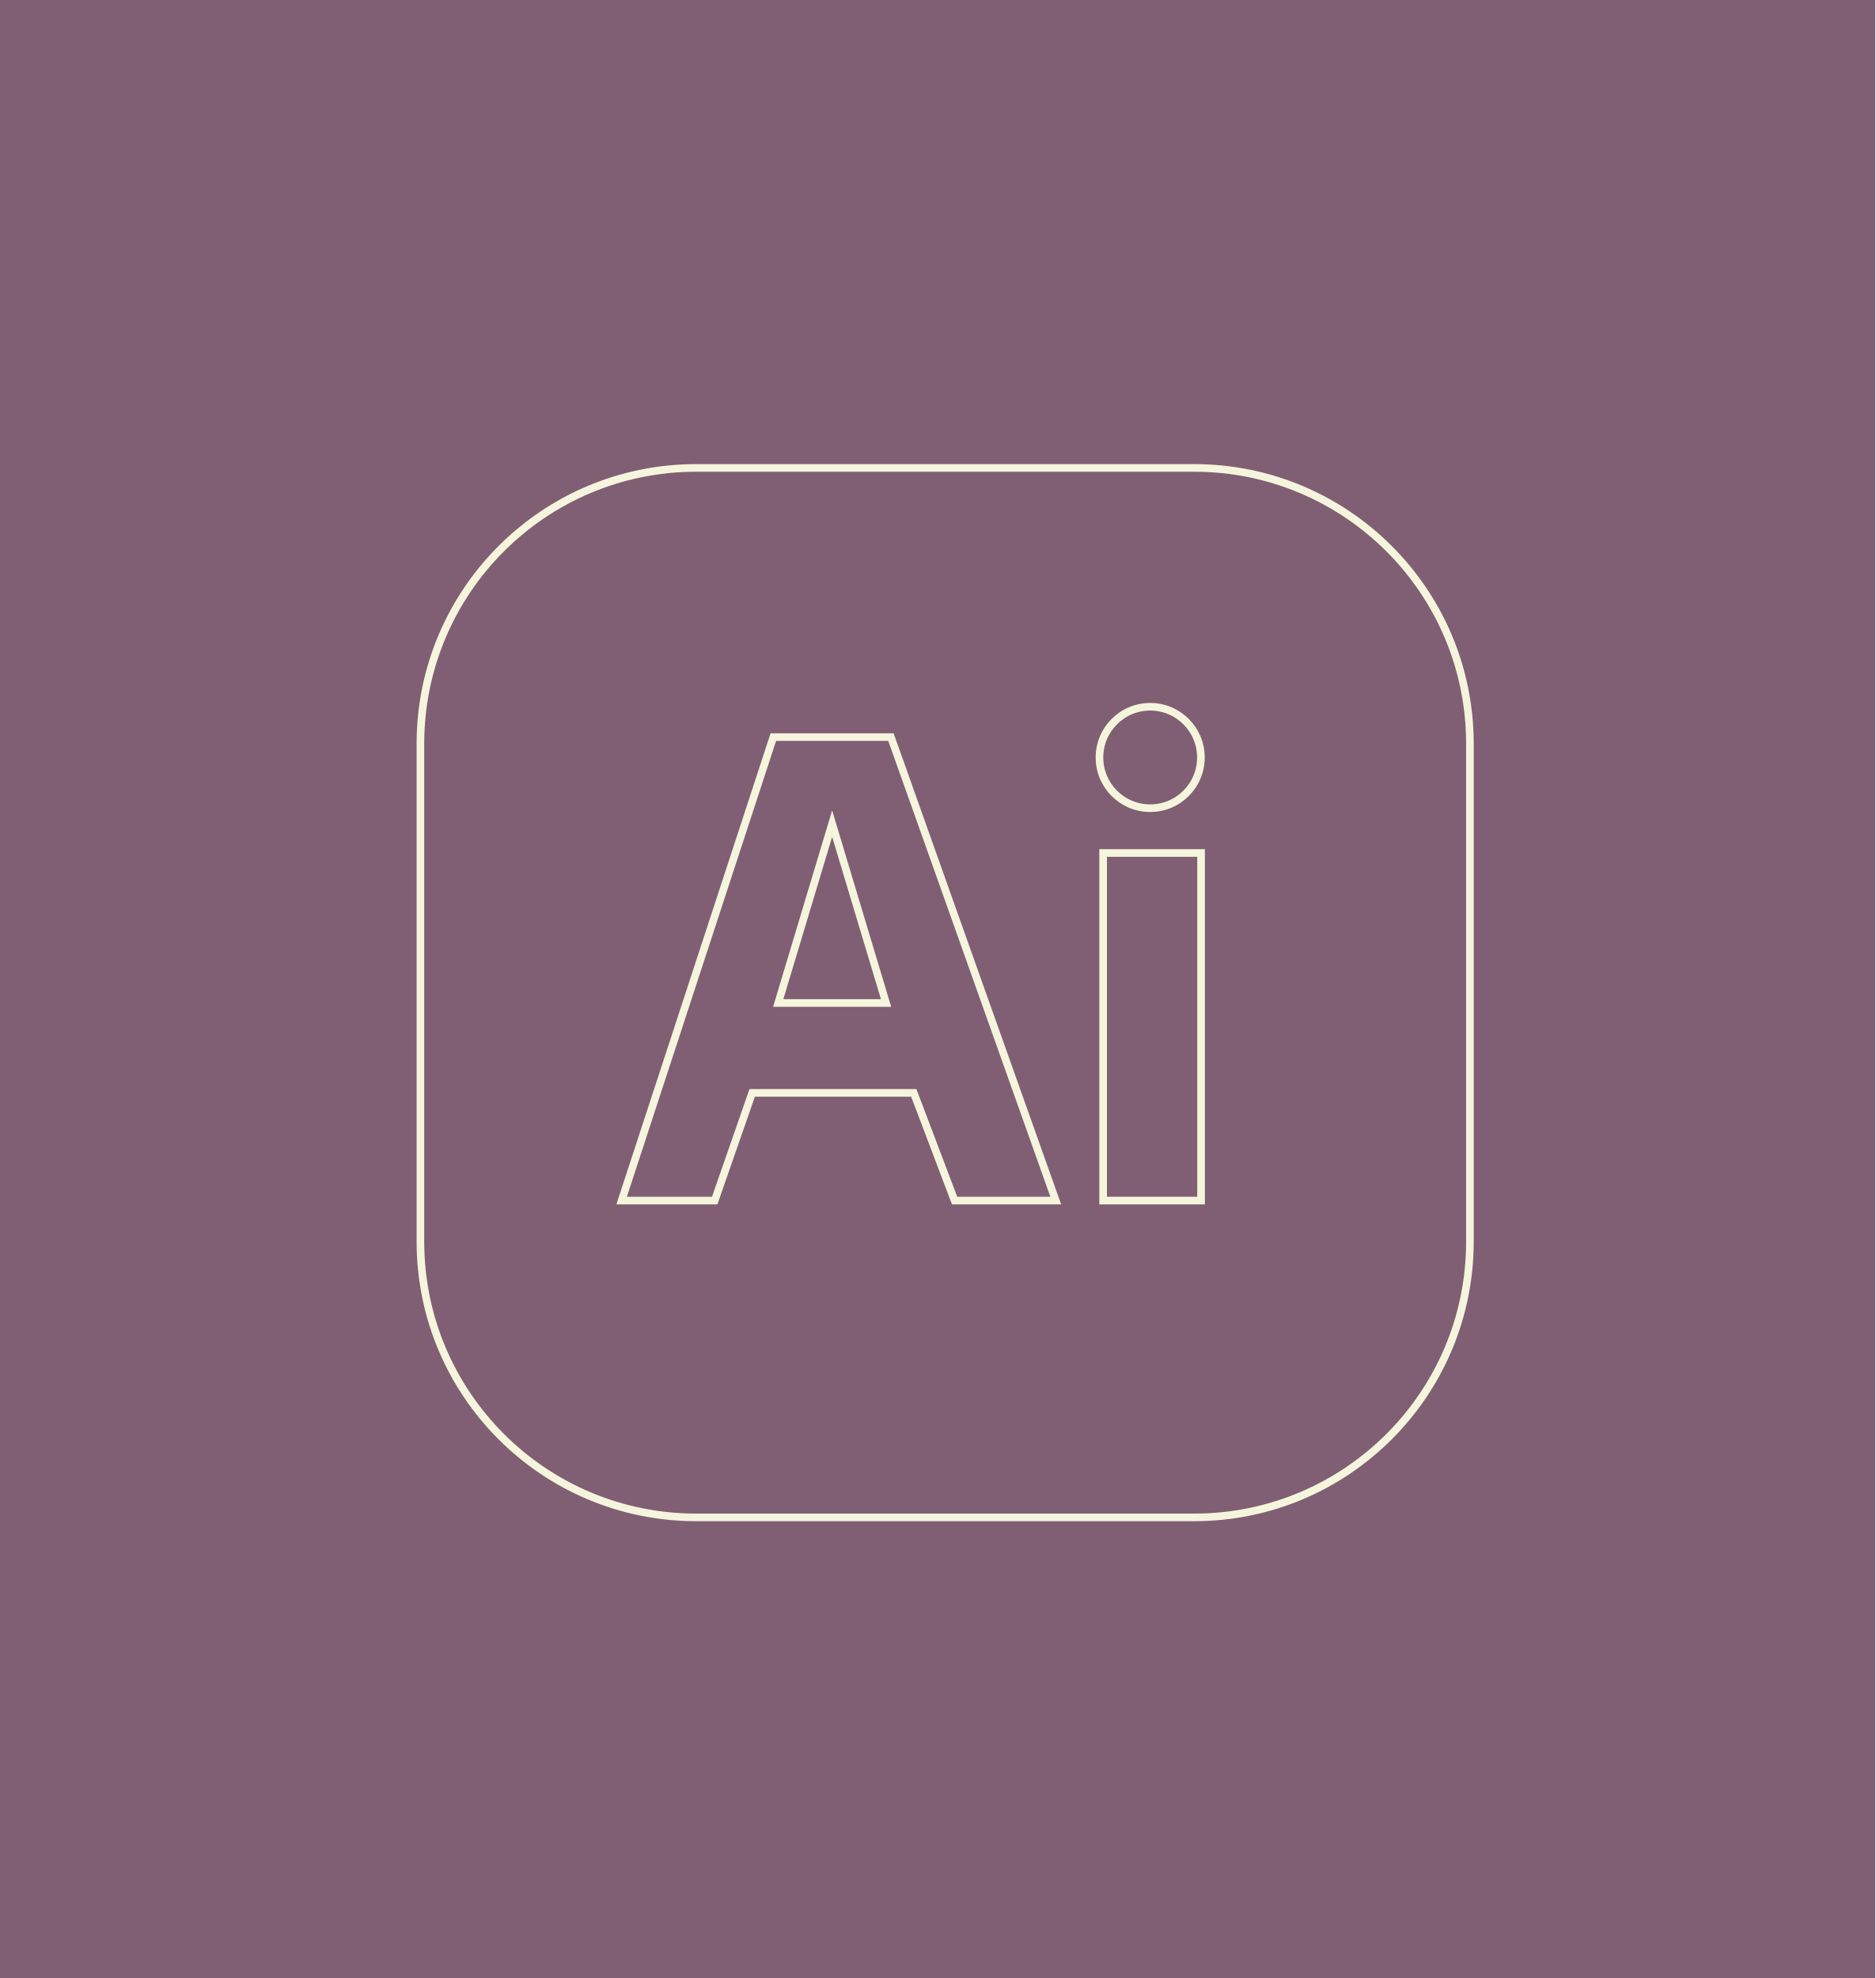
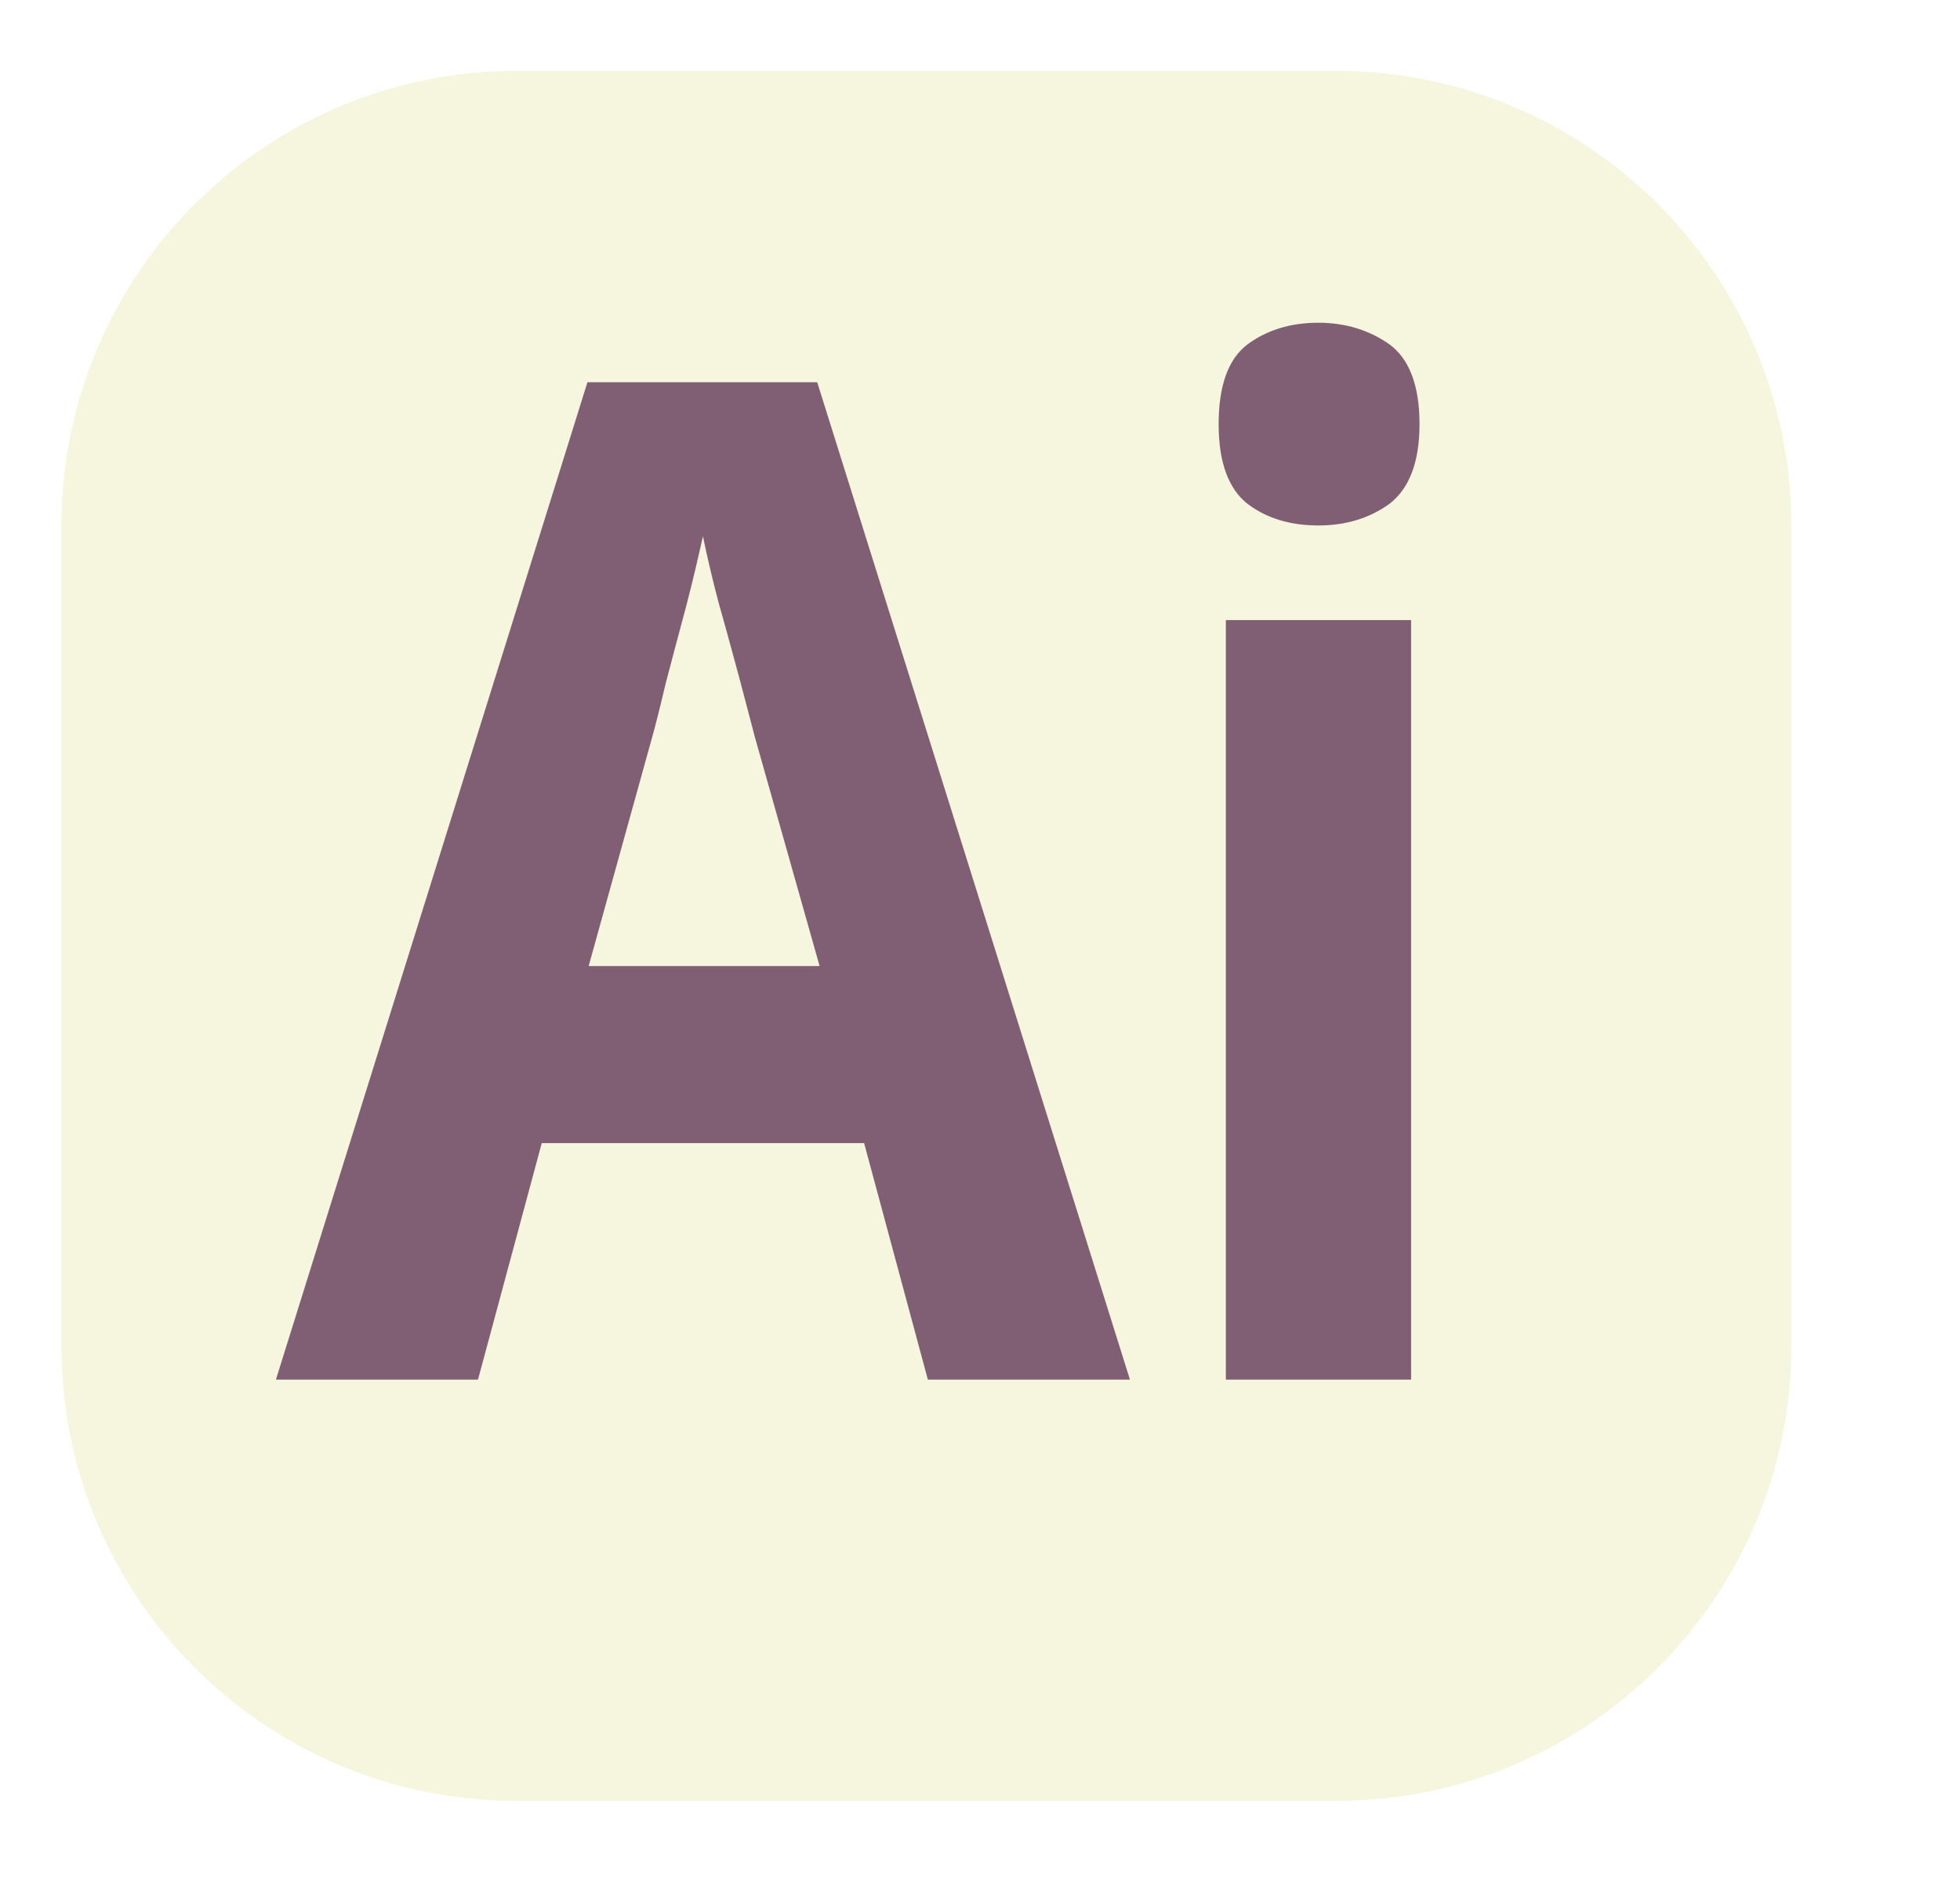
- <svg xmlns="http://www.w3.org/2000/svg" version="1.1" viewBox="0 0 123.11 129.86">
+ <svg xmlns="http://www.w3.org/2000/svg" version="1.1" viewBox="0 0 22.66 21.86">
  <defs>
    <style>
      .cls-1 {
+         font-size: 15.06px;
+       }
+ 
+       .cls-1, .cls-2, .cls-3 {
        fill: #805f74;
+         font-family: DMSans18pt-Bold, 'DM Sans 18pt';
+         font-weight: 700;
+         isolation: isolate;
      }

      .cls-2 {
-         fill: none;
-         stroke: #f5f5dd;
+         font-size: 16.96px;
+       }
+ 
+       .cls-4 {
+         stroke: #f5f6dd;
        stroke-miterlimit: 10;
        stroke-width: .5px;
      }

+       .cls-4, .cls-5 {
+         fill: #f5f6dd;
+       }
+ 
+       .cls-6 {
+         display: none;
+       }
+ 
      .cls-3 {
-         display: none;
+         font-size: 16.07px;
      }
    </style>
  </defs>
  <g>
    <g id="Capa_1">
-       <rect class="cls-1" width="123.11" height="129.86" />
+       <g>
+         <rect class="cls-5" x=".71" y=".82" width="20" height="20" rx="5.26" ry="5.26" />
+         <text class="cls-3" transform="translate(3.19 15.95) scale(.89 1)">
+           <tspan x="0" y="0">Ai</tspan>
+         </text>
+       </g>
    </g>
-     <g id="ubi" class="cls-3">
-       <path class="cls-2" d="M48.84,68.35c2.89,5.71,12.8,22.18,12.8,22.18,0,0,9.9-16.47,12.81-22.18,17.12-33.54-42.84-33.98-25.61,0ZM61.51,70.19c-6.28,0-11.38-5.1-11.38-11.39s5.1-11.38,11.38-11.38,11.39,5.1,11.39,11.38-5.1,11.39-11.39,11.39Z" />
+     <g id="Capa_2" class="cls-6">
+       <g>
+         <rect class="cls-5" x="1.46" y=".93" width="20" height="20" rx="5.26" ry="5.26" />
+         <text class="cls-1" transform="translate(3.87 15.62) scale(.89 1)">
+           <tspan x="0" y="0">Ps</tspan>
+         </text>
+       </g>
    </g>
-     <g id="mail" class="cls-3">
-       <rect class="cls-2" x="31.18" y="39.21" width="60.11" height="37.61" />
-       <polyline class="cls-2" points="31.18 39.21 61.23 61.39 91.29 39.21" />
+     <g id="Capa_3" class="cls-6">
+       <g>
+         <rect class="cls-5" x="1.08" y=".55" width="20.76" height="20.76" rx="5.46" ry="5.46" />
+         <text class="cls-2" transform="translate(4.37 16.14) scale(.89 1)">
+           <tspan x="0" y="0">Id</tspan>
+         </text>
+       </g>
    </g>
-     <g id="telefono" class="cls-3">
-       <path class="cls-2" d="M46.44,32.68l5.79,13.82c.75,2.04-3.75,3.86-4.61,6.75.64,5.17,10.12,14.45,16.29,16.39,1.31.32,4.9-4.9,5.89-4.71l14.68,5.68c-10.12,38.15-77.17-27.57-38.04-37.93Z" />
+     <g id="Capa_4" class="cls-6">
+       <g id="ubi">
+         <path class="cls-4" d="M6.51,10.94c1.12,2.21,4.96,8.59,4.96,8.59,0,0,3.84-6.38,4.96-8.59C23.07-2.06-.17-2.23,6.51,10.94ZM11.42,11.65c-2.43,0-4.41-1.98-4.41-4.41s1.98-4.41,4.41-4.41,4.41,1.98,4.41,4.41-1.98,4.41-4.41,4.41Z" />
+       </g>
    </g>
-     <g id="illus">
-       <rect class="cls-2" x="27.6" y="30.72" width="68.9" height="68.9" rx="18.11" ry="18.11" />
-       <polygon class="cls-2" points="40.81 78.82 46.92 78.82 49.38 71.75 59.99 71.75 62.67 78.82 69.31 78.82 58.49 48.39 50.77 48.39 40.81 78.82" />
-       <polygon class="cls-2" points="51.09 65.85 58.17 65.85 54.63 54.07 51.09 65.85" />
-       <rect class="cls-2" x="72.42" y="56" width="6.43" height="22.82" />
-       <circle class="cls-2" cx="75.51" cy="49.73" r="3.33" />
+     <g id="Capa_5" class="cls-6">
+       <g>
+         <polygon class="cls-5" points="3.32 4.09 11.94 11.09 20.57 4.09 3.32 4.09" />
+         <polygon class="cls-5" points="3.04 5.19 3.04 14.48 20.85 14.48 20.85 5.19 11.95 12.29 3.04 5.19" />
+       </g>
+     </g>
+     <g id="Capa_6" class="cls-6">
+       <g id="telefono">
+         <path class="cls-5" d="M6.87,2.11l2.05,4.9c.27.72-1.33,1.37-1.63,2.39.23,1.83,3.59,5.12,5.78,5.81.46.11,1.74-1.74,2.09-1.67l5.2,2.01C16.77,29.09-7,5.79,6.87,2.11Z" />
+       </g>
    </g>
  </g>
</svg>
